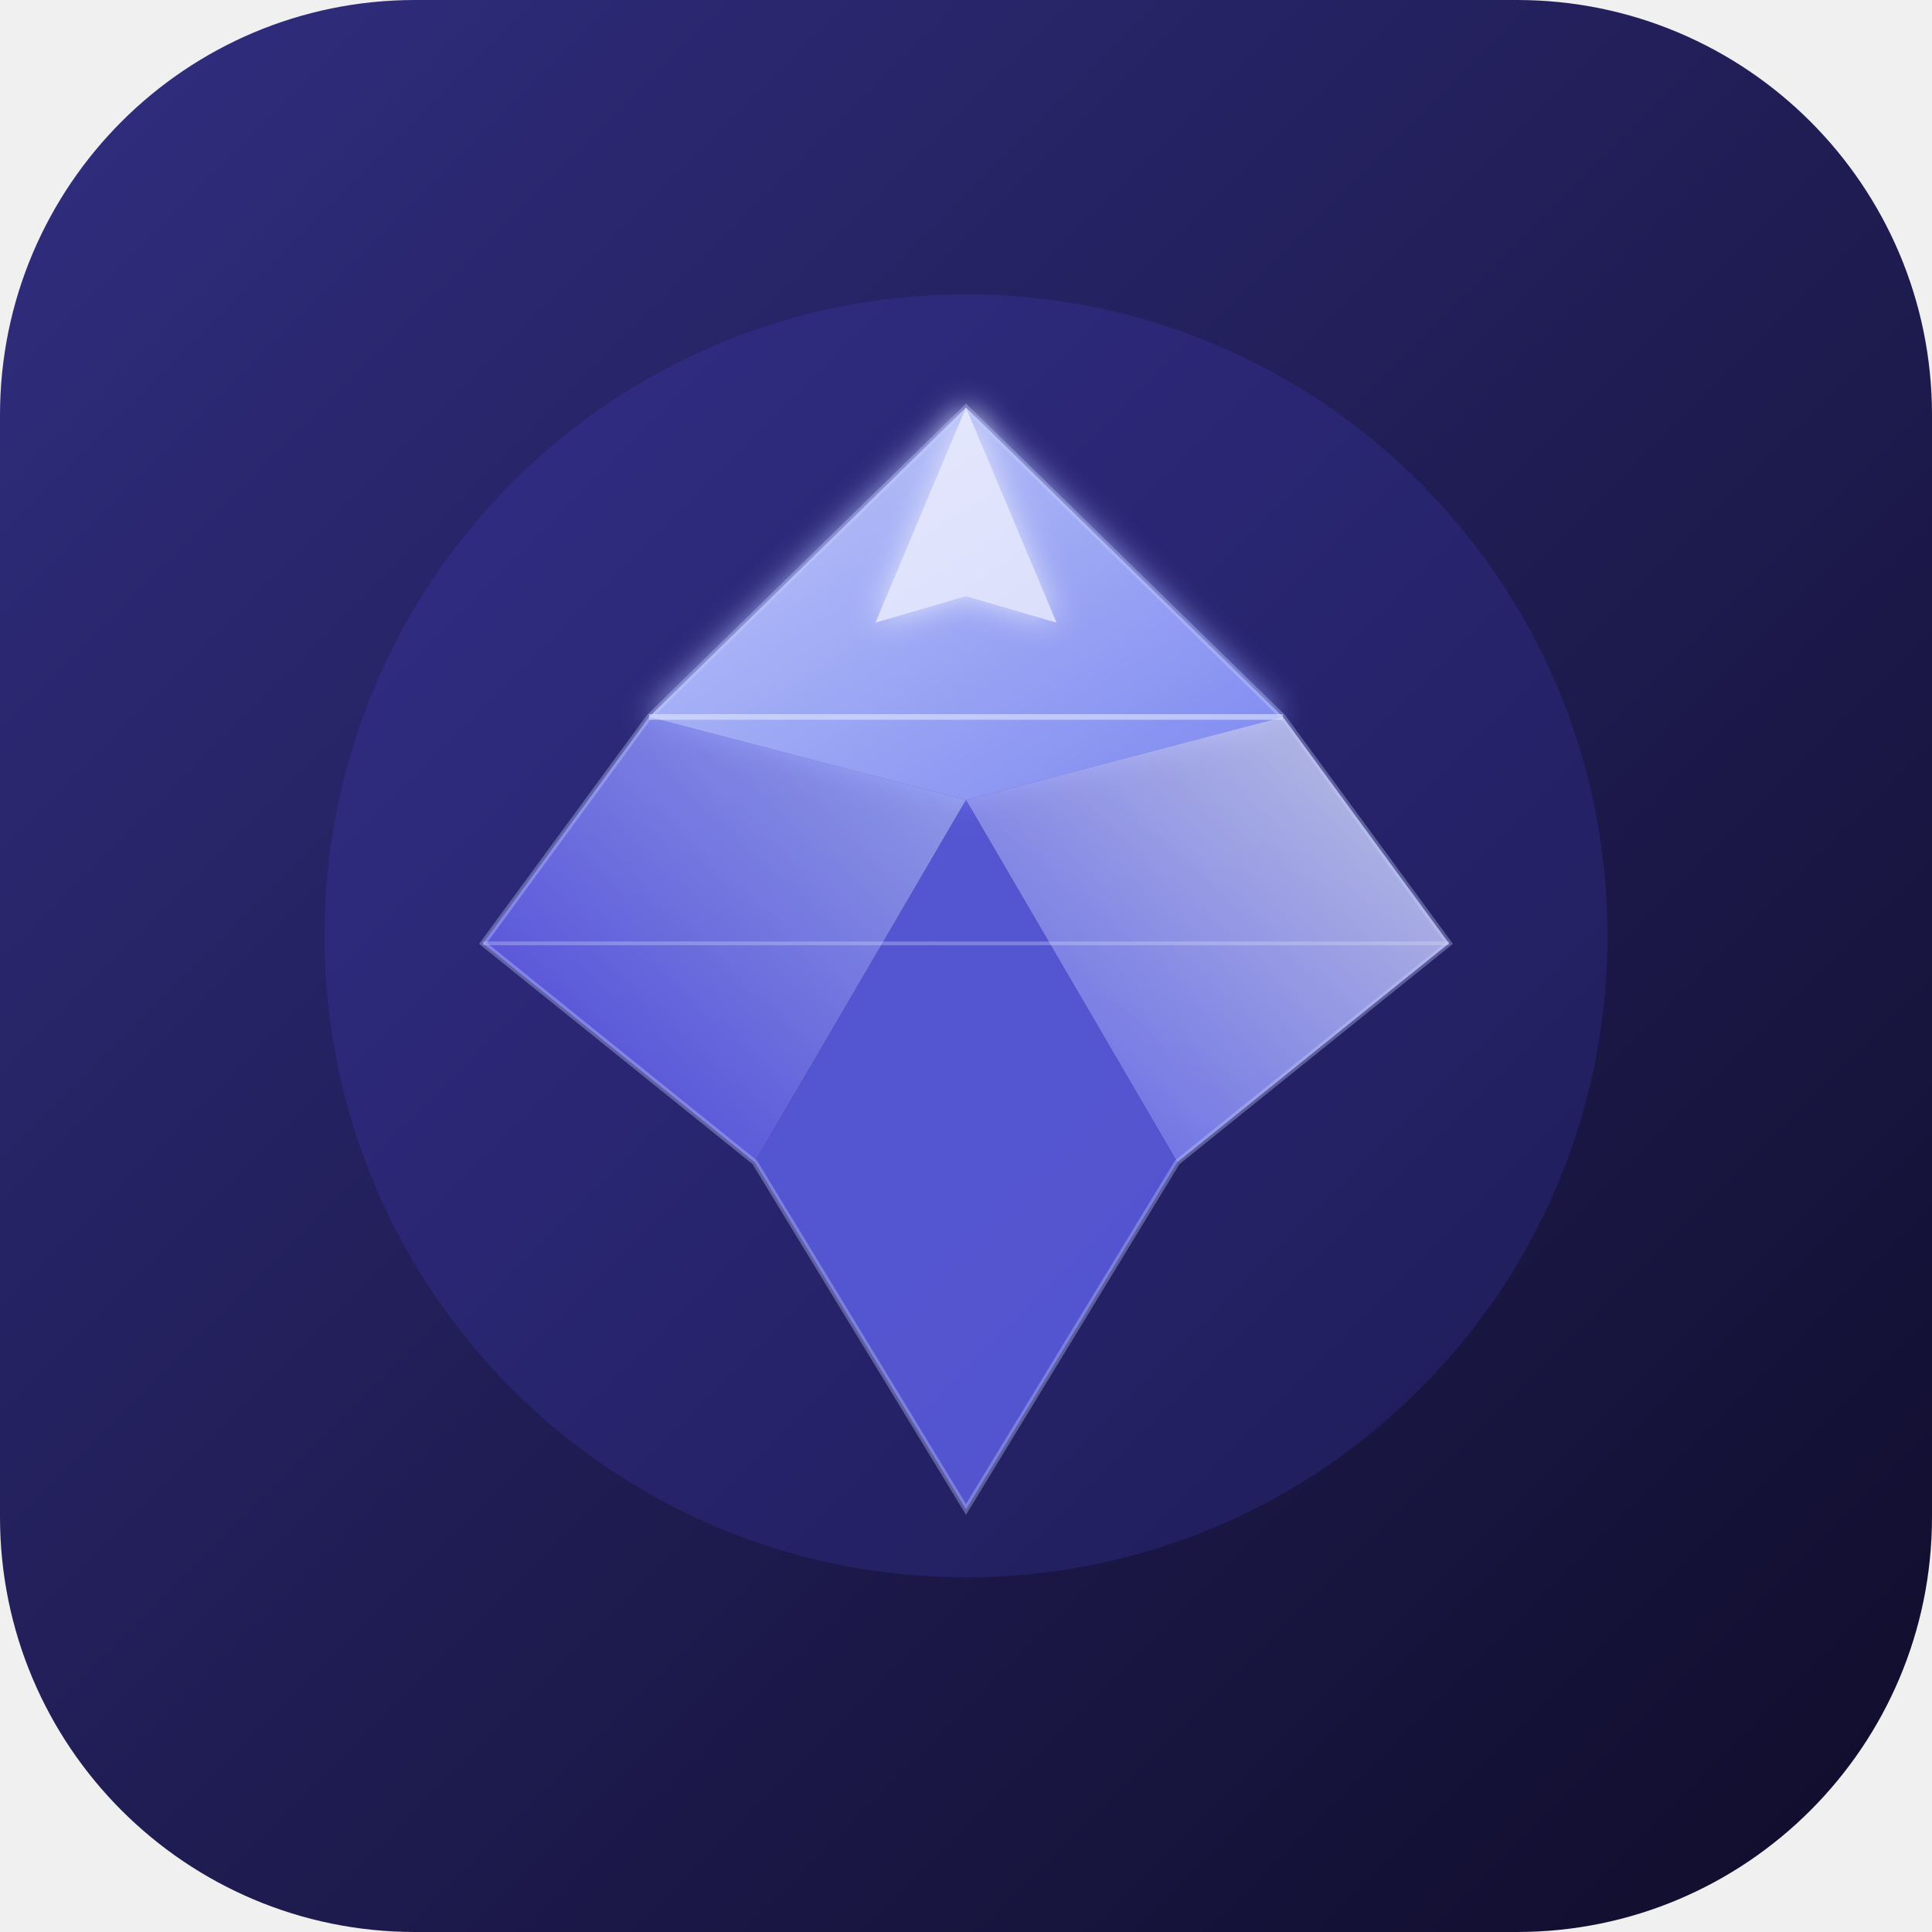
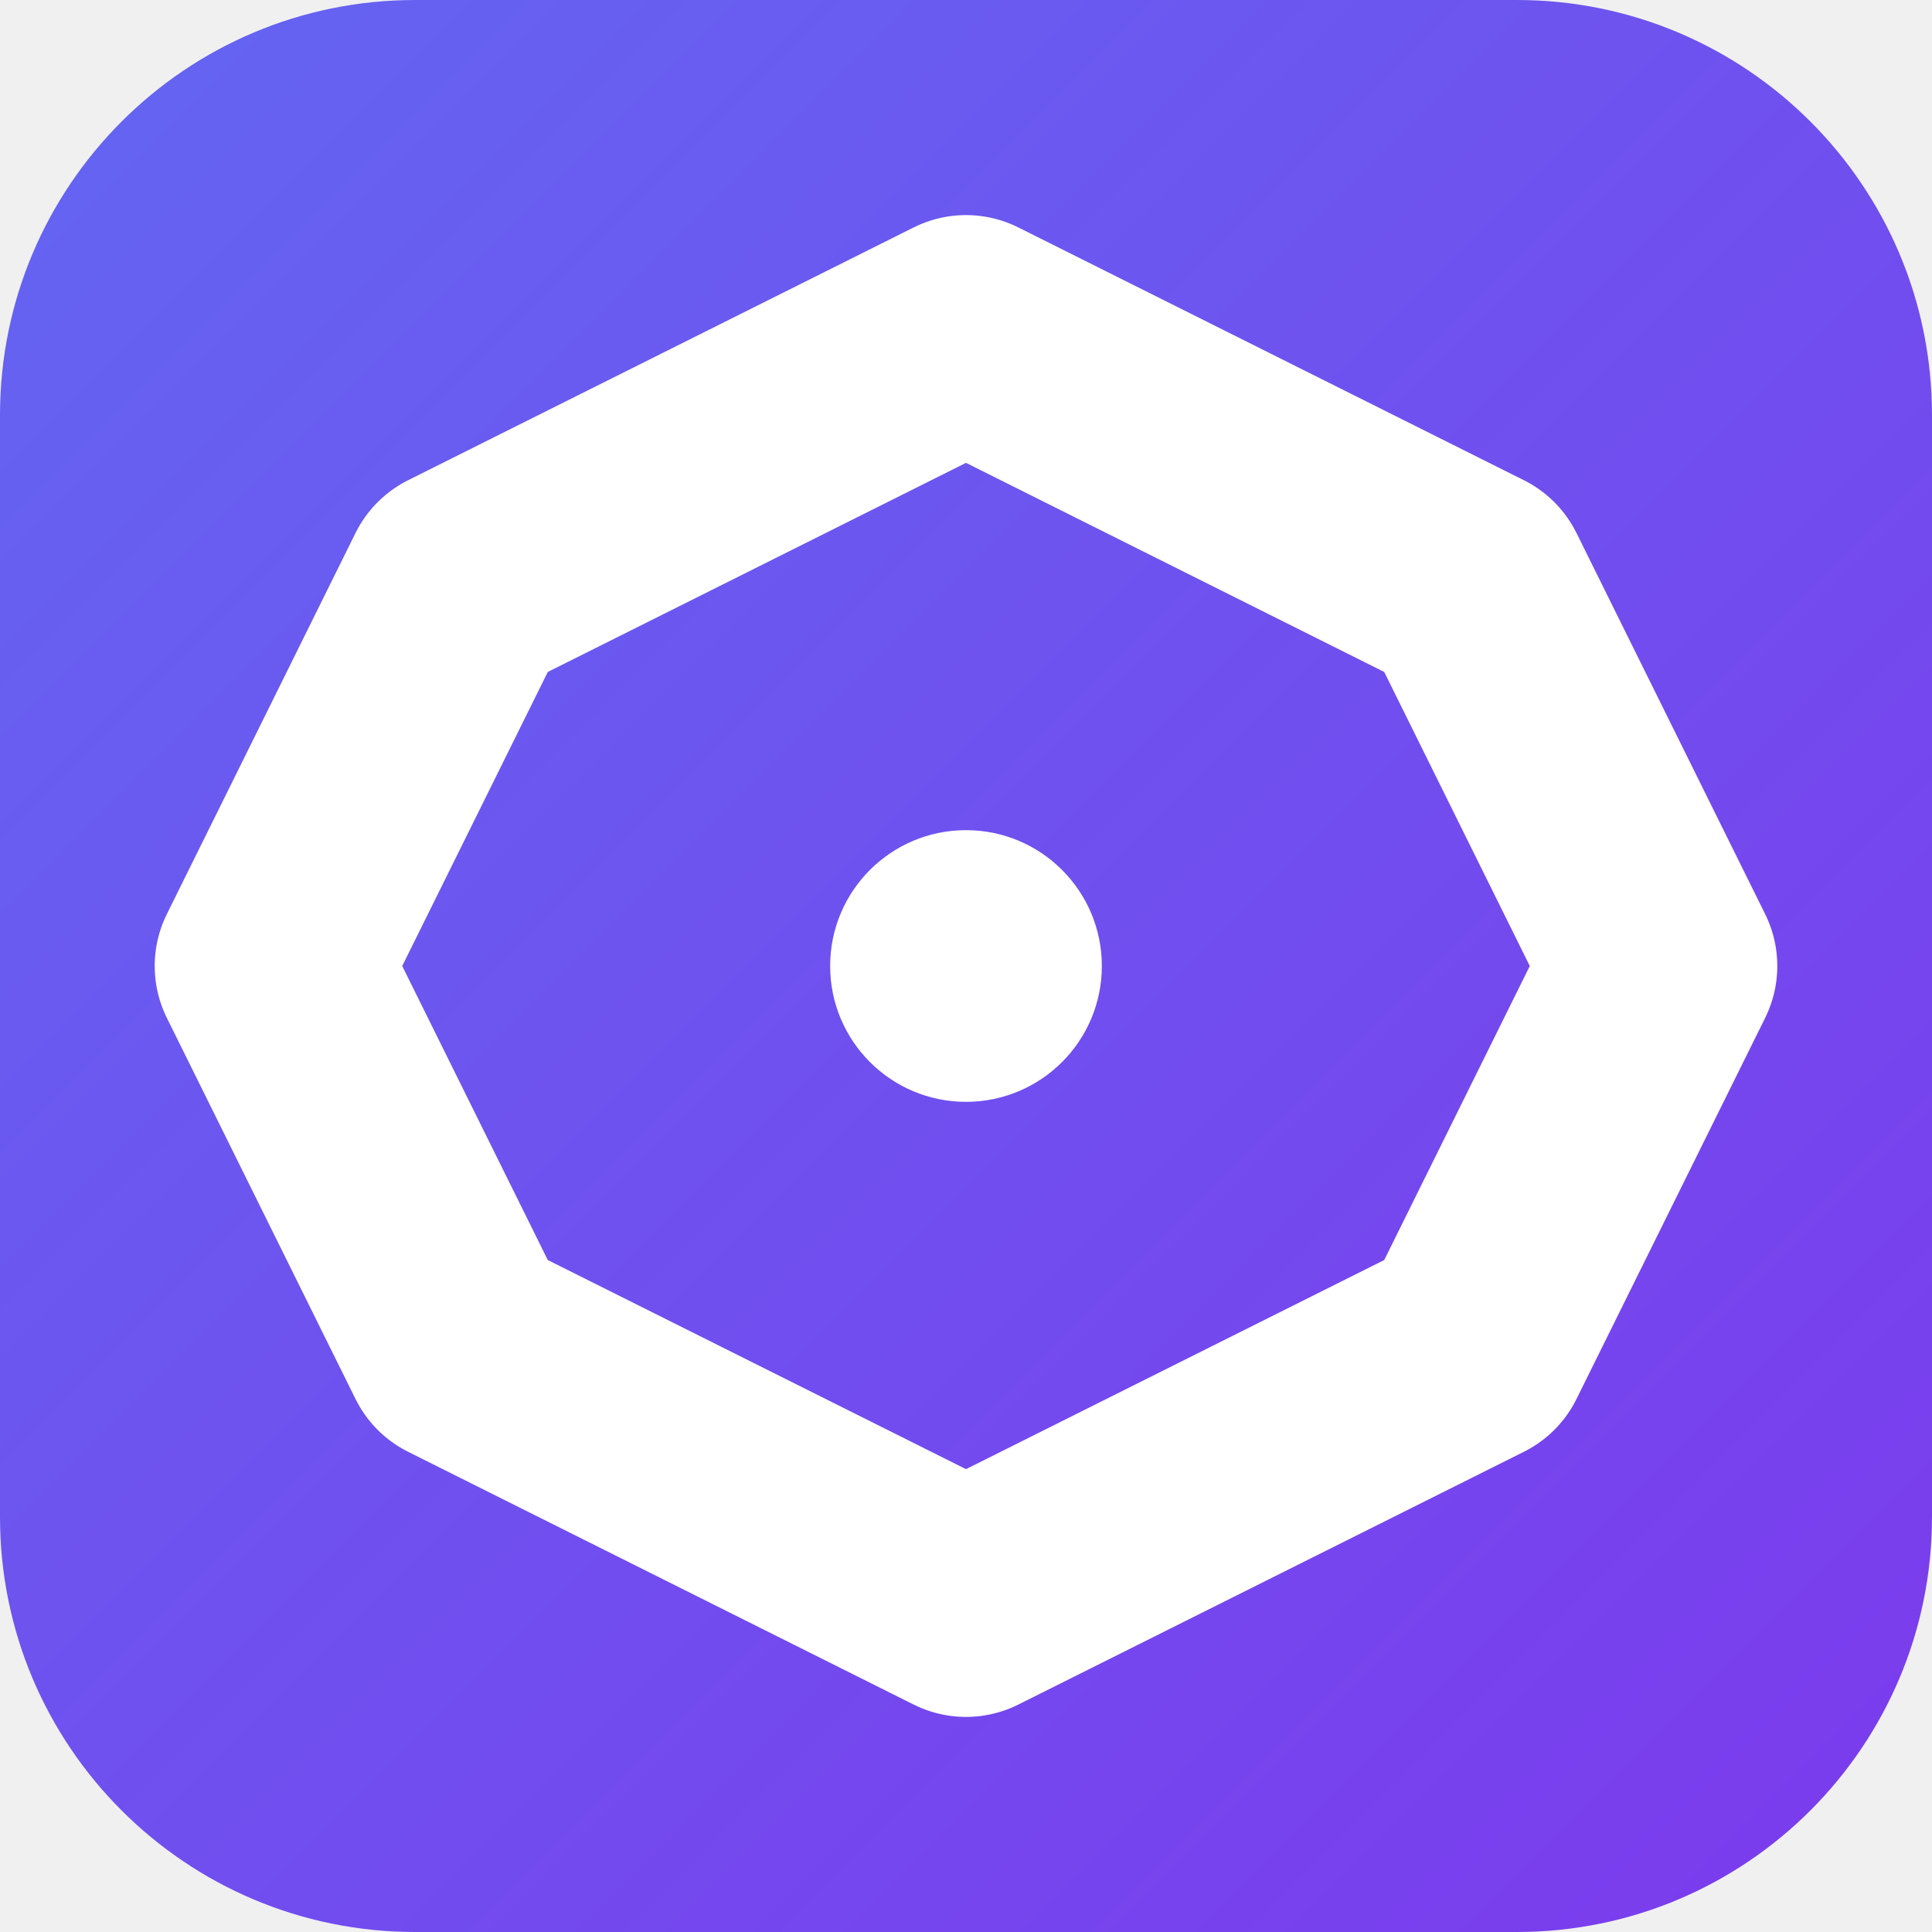
<svg xmlns="http://www.w3.org/2000/svg" viewBox="0 0 512 512">
  <defs>
    <linearGradient id="bg" x1="0%" y1="0%" x2="100%" y2="100%">
-       <stop offset="0%" style="stop-color:#312e81;stop-opacity:1" />
-       <stop offset="100%" style="stop-color:#0f0c29;stop-opacity:1" />
+       <stop offset="0%" style="stop-color:#6366f1;stop-opacity:1" />
+       <stop offset="100%" style="stop-color:#7c3aed;stop-opacity:1" />
    </linearGradient>
-     <linearGradient id="gem1" x1="0%" y1="0%" x2="100%" y2="100%">
-       <stop offset="0%" style="stop-color:#c7d2fe;stop-opacity:1" />
-       <stop offset="100%" style="stop-color:#818cf8;stop-opacity:1" />
-     </linearGradient>
-     <linearGradient id="gem2" x1="100%" y1="0%" x2="0%" y2="100%">
-       <stop offset="0%" style="stop-color:#a5b4fc;stop-opacity:1" />
-       <stop offset="100%" style="stop-color:#4f46e5;stop-opacity:1" />
-     </linearGradient>
-     <linearGradient id="gem3" x1="0%" y1="100%" x2="100%" y2="0%">
-       <stop offset="0%" style="stop-color:#6366f1;stop-opacity:1" />
-       <stop offset="100%" style="stop-color:#e0e7ff;stop-opacity:0.9" />
-     </linearGradient>
-     <filter id="glow" x="-30%" y="-30%" width="160%" height="160%">
-       <feGaussianBlur stdDeviation="8" result="coloredBlur" />
-       <feMerge>
-         <feMergeNode in="coloredBlur" />
-         <feMergeNode in="SourceGraphic" />
-       </feMerge>
-     </filter>
-     <filter id="softglow" x="-20%" y="-20%" width="140%" height="140%">
-       <feGaussianBlur stdDeviation="4" result="coloredBlur" />
-       <feMerge>
-         <feMergeNode in="coloredBlur" />
-         <feMergeNode in="SourceGraphic" />
-       </feMerge>
-     </filter>
  </defs>
  <rect width="512" height="512" rx="110" ry="110" fill="url(#bg)" />
-   <circle cx="256" cy="248" r="170" fill="#4f46e5" opacity="0.18" />
-   <polygon points="256,108  340,190  256,212  172,190" fill="url(#gem1)" filter="url(#softglow)" opacity="0.95" />
-   <polygon points="172,190  256,212  200,308  128,250" fill="url(#gem2)" opacity="0.85" />
-   <polygon points="340,190  384,250  312,308  256,212" fill="url(#gem3)" opacity="0.90" />
-   <polygon points="200,308  256,212  312,308  256,400" fill="#6366f1" opacity="0.75" />
-   <line x1="172" y1="190" x2="340" y2="190" stroke="#e0e7ff" stroke-width="1.5" opacity="0.6" />
-   <line x1="128" y1="250" x2="384" y2="250" stroke="#e0e7ff" stroke-width="1" opacity="0.3" />
-   <polygon points="256,108  280,165  256,158  232,165" fill="white" opacity="0.65" filter="url(#softglow)" />
-   <polygon points="256,108  340,190  384,250  312,308  256,400  200,308  128,250  172,190" fill="none" stroke="rgba(199,210,254,0.35)" stroke-width="1.5" />
+   <path d="M 256 88 L 390 155 L 440 256 L 390 357 L 256 424 L 122 357 L 72 256 L 122 155 Z" stroke="white" stroke-width="62" fill="none" stroke-linejoin="round" />
+   <circle cx="256" cy="256" r="36" fill="white" />
</svg>
